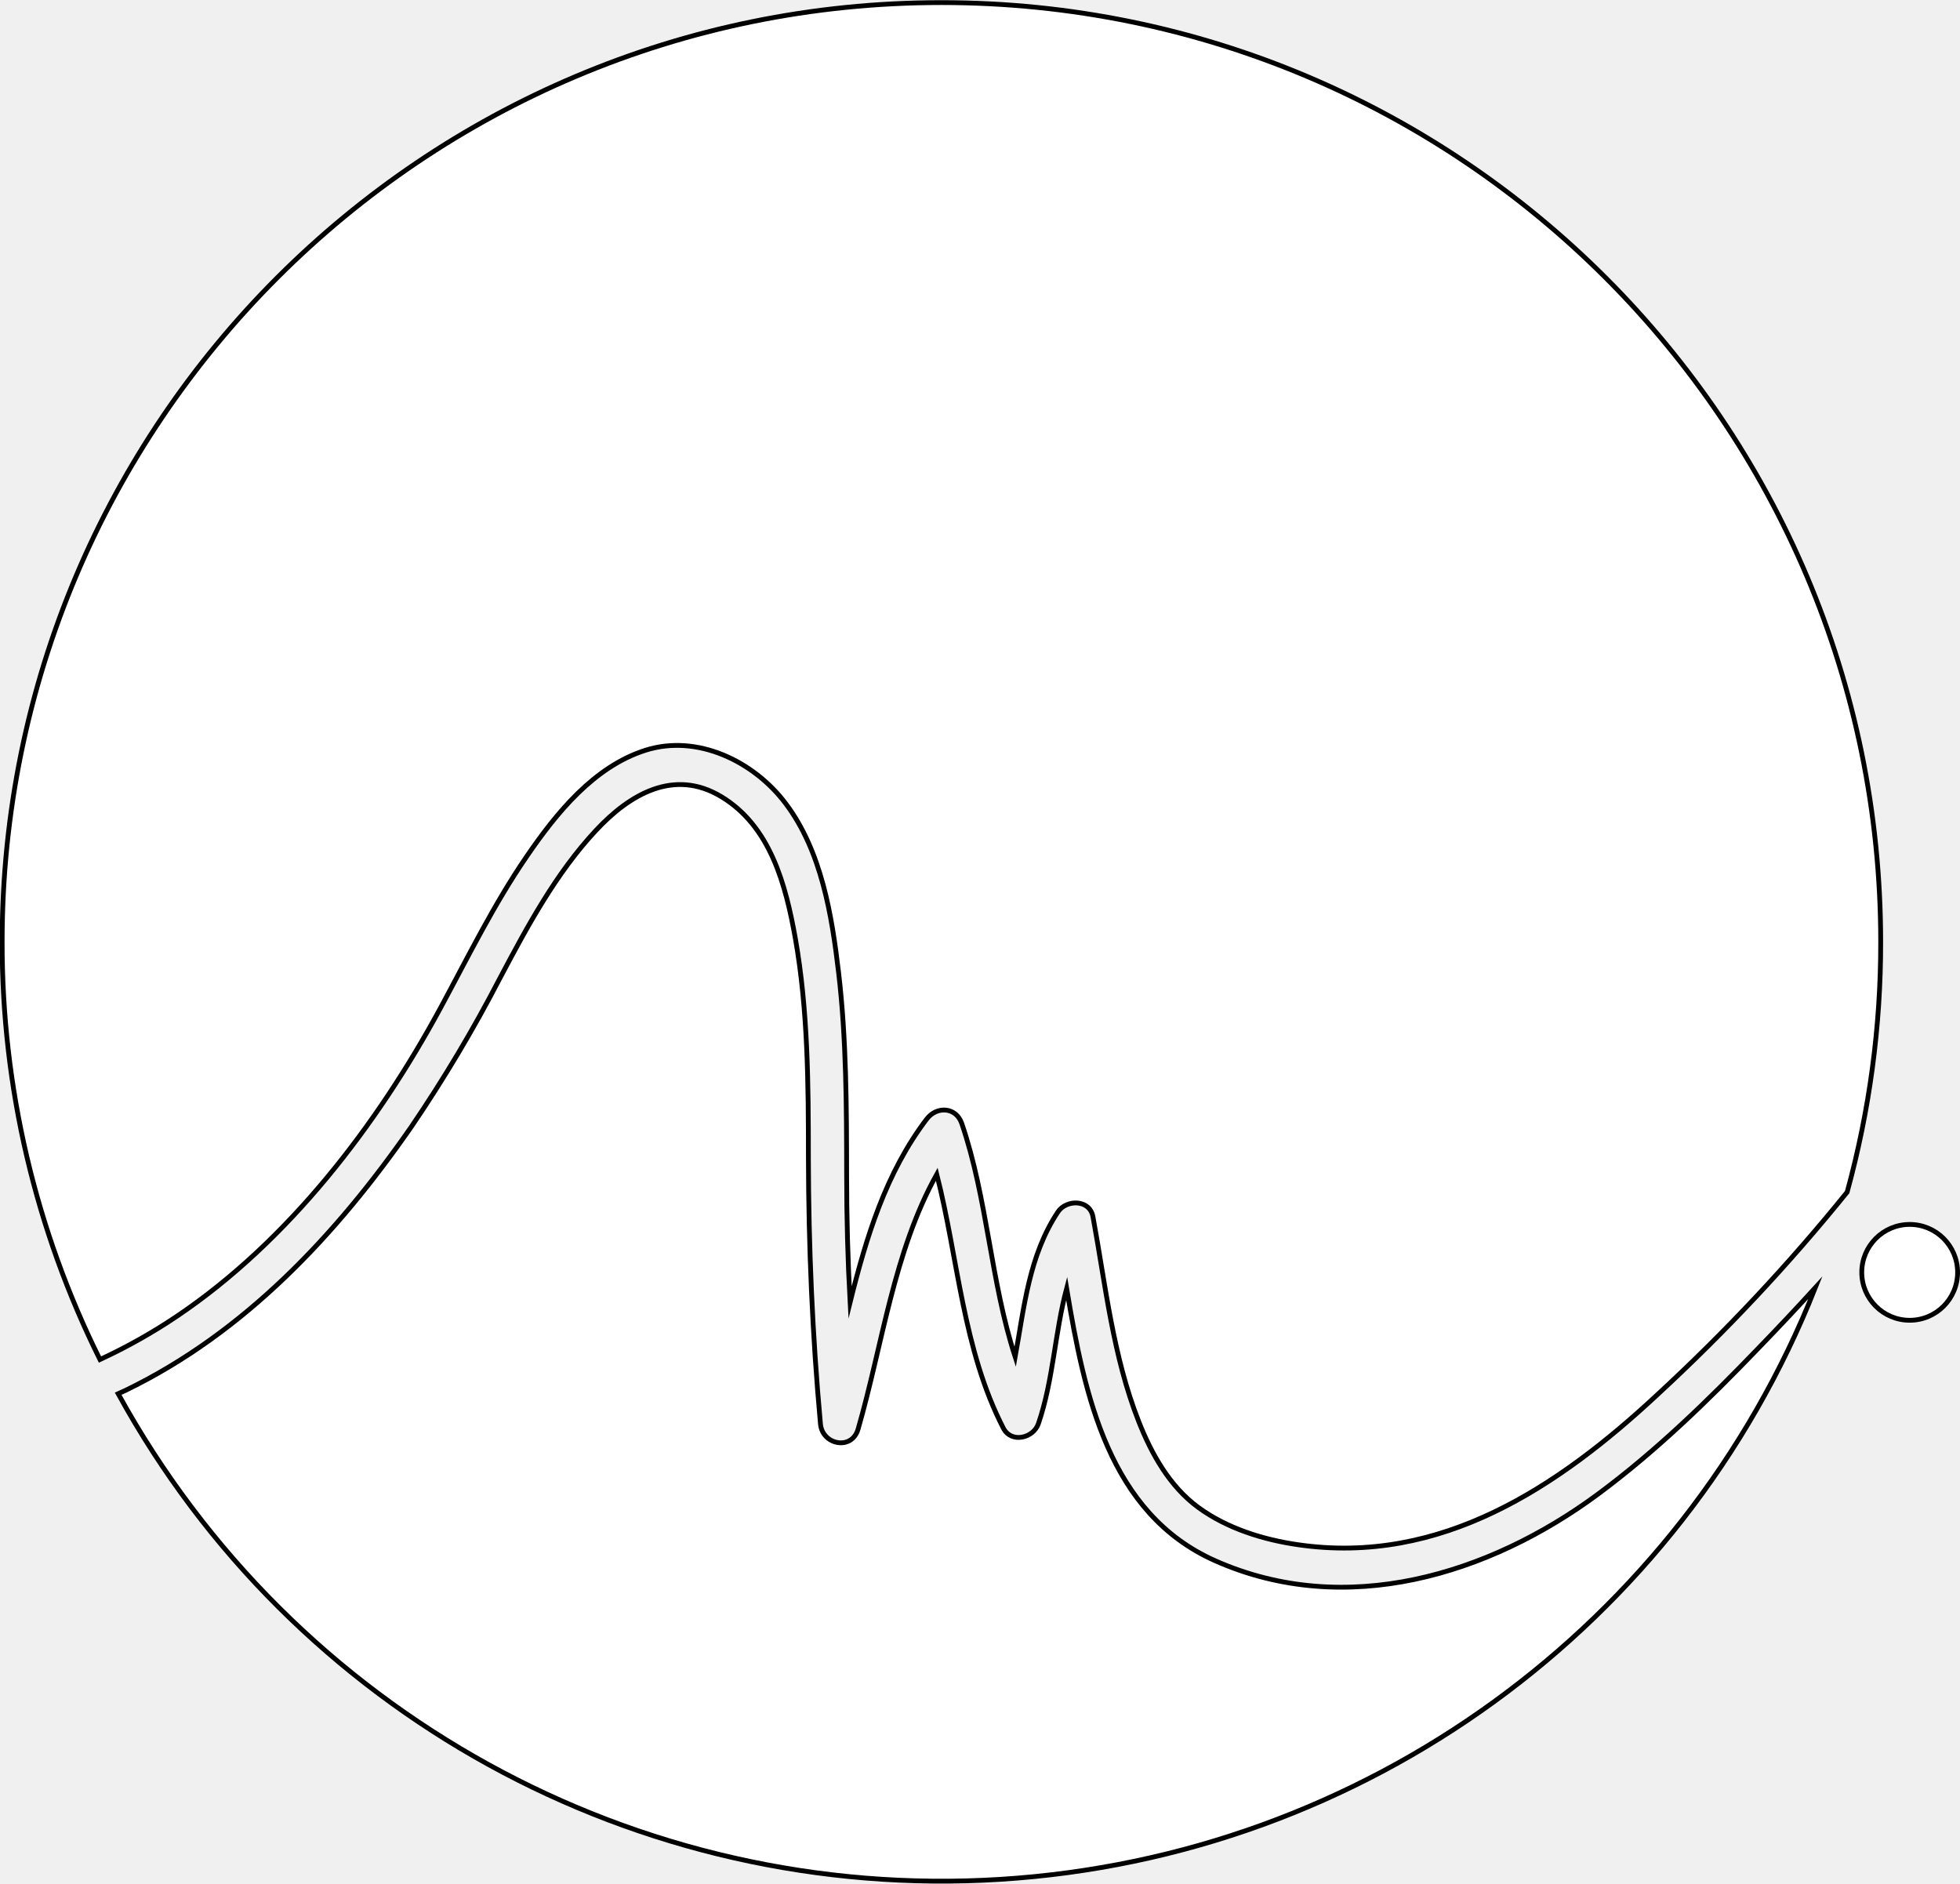
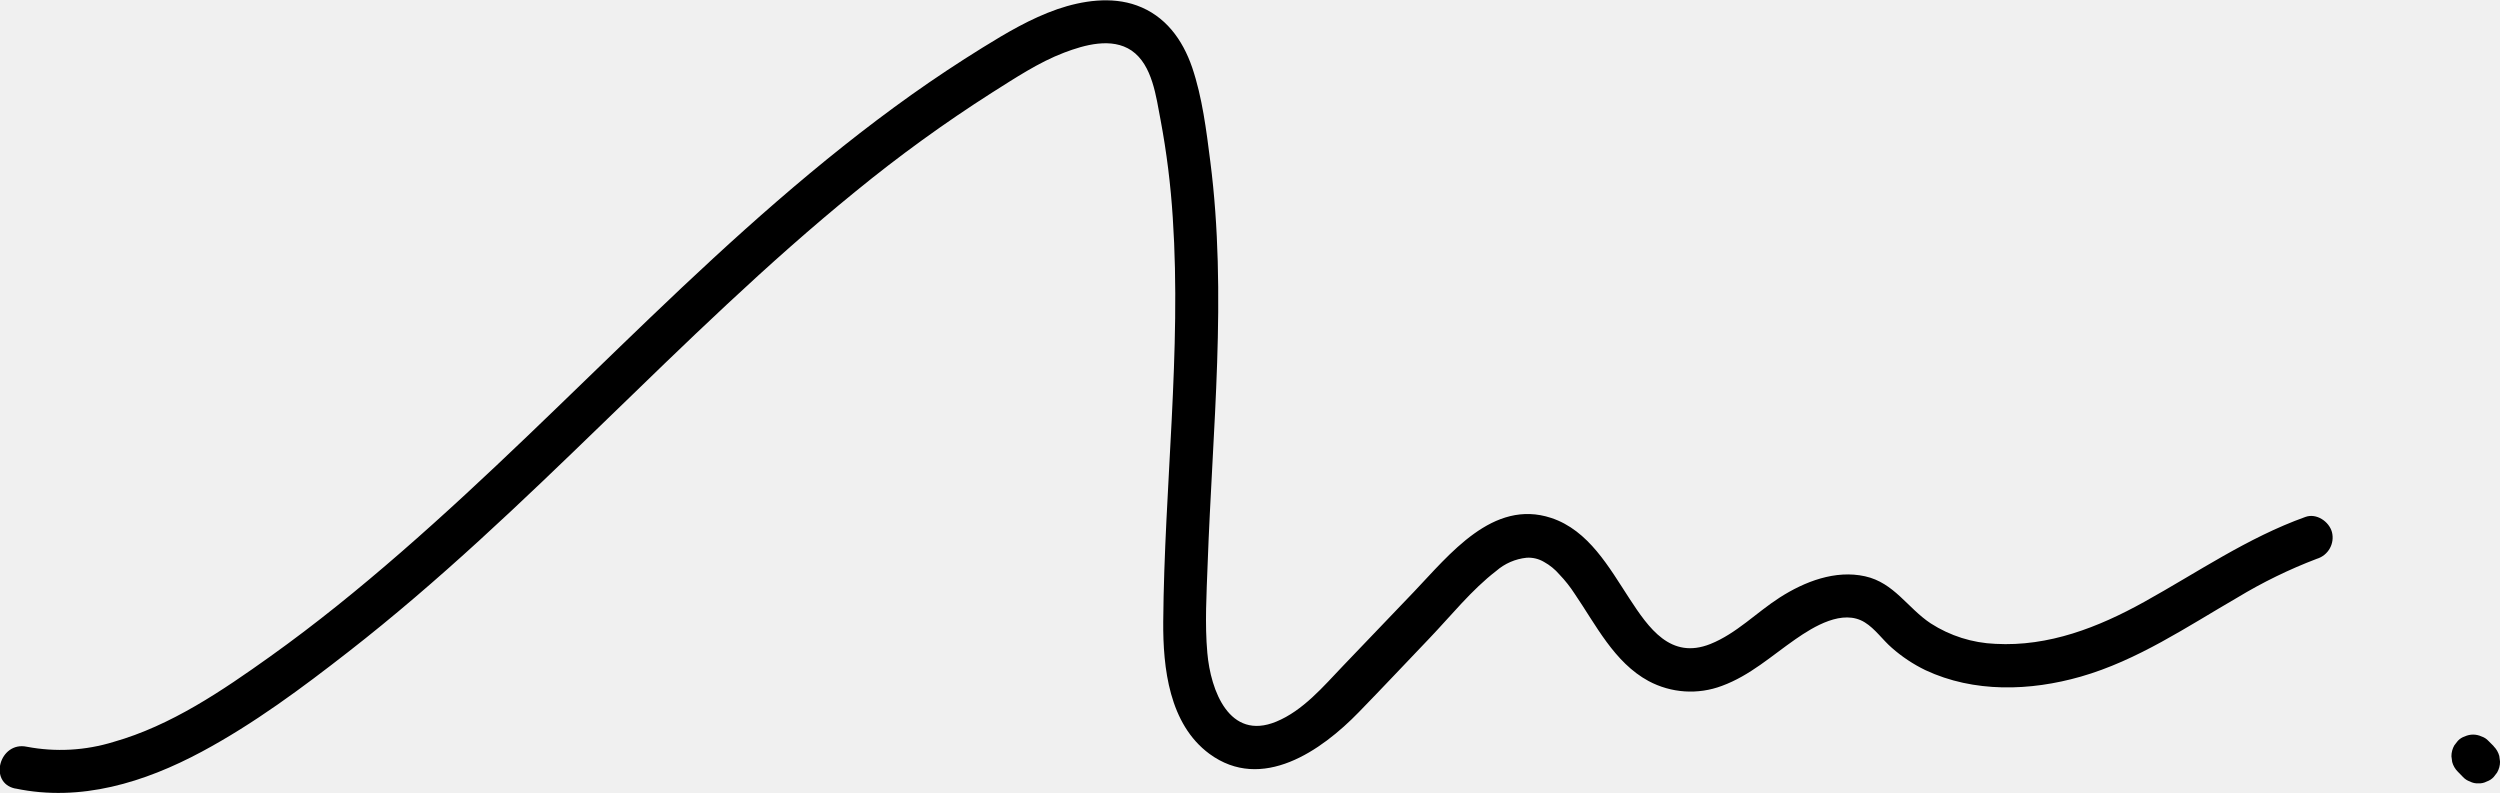
- <svg xmlns="http://www.w3.org/2000/svg" id="logo" data-name="Layer 1" viewBox="0 0 409 393">
-   <defs>
-     <style>.logo-cls{fill:#fff;stroke:#000;stroke-miterlimit:10;}</style>
-   </defs>
-   <path class="logo-cls" d="M997.84,523.42c-10.46,10.87-21.3,21.42-33.44,30.4-22.75,16.81-52.64,25.93-79.82,13.86-22.17-9.85-27.28-34.47-31-56.84-2.46,9.21-2.79,19.19-5.88,28.19-1,3.05-5.64,4.22-7.32,1-8.48-16.47-9.4-35.26-13.9-53-9,16.13-11.35,35.67-16.42,53.18-1.32,4.56-7.46,3.27-7.85-1.06-1.69-18.55-2.48-37-2.52-55.63,0-15.24-.07-30.7-2.73-45.75-2-11.13-5.17-23.37-15.49-29.56-9.86-5.91-19.11-.45-26.13,7.09-8.35,8.95-14.29,20-20,30.78a301.9,301.9,0,0,1-18.56,31.12c-15.57,22.42-34.7,42.87-59.57,54.92-.51.25-1,.47-1.55.71a196.07,196.07,0,0,0,354.15-22.13Q1003.93,517.14,997.84,523.42Z" transform="translate(-631 -242)" />
-   <path class="logo-cls" d="M668,516.6c23.23-15.67,41.71-39.85,54.93-64.29,5.77-10.67,11.11-21.59,18-31.63,6.16-9,14-18.71,24.78-22.13s22.57,2.29,29.2,11.07C802.43,419.56,804.59,433,806,445c1.64,14,1.65,28.1,1.67,42.16q0,13.33.72,26.61c3.38-13.65,7.5-27.11,16-38.27,2.08-2.73,6.12-2.54,7.31.95,5.36,15.67,6,32.93,11.14,48.69,1.89-10.46,2.89-21.15,8.92-30.25,1.74-2.63,6.64-2.67,7.31,1,2.64,14.32,4.17,29.09,9.55,42.73,2.67,6.78,6.46,13.56,12.43,17.93s13.49,6.73,20.85,7.79c29.73,4.3,54.24-12,75.05-31.41a397,397,0,0,0,39.5-42.17,196,196,0,0,0,7-52.22c0-108.25-87.75-196-196-196s-196,87.75-196,196a195.1,195.1,0,0,0,20.41,87.15A115.13,115.13,0,0,0,668,516.6Z" transform="translate(-631 -242)" />
-   <circle class="logo-cls" cx="398.5" cy="265.5" r="10" />
+ <svg xmlns="http://www.w3.org/2000/svg" id="Layer_1" data-name="Layer 1" viewBox="0 0 518.79 164.54">
+   <path d="M139,366.39c13.52,2.84,26.76-1.26,38.66-7.64,10.82-5.8,20.82-13.24,30.49-20.78,18.71-14.57,35.85-31,52.87-47.49s33.95-33.07,52.32-48A296.76,296.76,0,0,1,341.62,222c4.77-3,9.69-6.3,15-8.32,4.21-1.6,9.88-3.22,14-.42,4.34,3,5.08,9.63,6,14.35a167.69,167.69,0,0,1,2.54,20.34c.92,13.92.47,27.89-.22,41.81s-1.65,28-1.76,42c-.07,9.63,1.23,21.26,9.58,27.43,10.89,8,23.24-.64,31-8.64,4.93-5.06,9.76-10.21,14.64-15.31,4.47-4.67,8.76-10.07,13.88-14a11.33,11.33,0,0,1,6.3-2.74,6.29,6.29,0,0,1,3.62.87,11.64,11.64,0,0,1,3.2,2.61,26.72,26.72,0,0,1,3.16,4c4.38,6.41,8.21,14.25,15.32,18.1a18.46,18.46,0,0,0,15.26,1c5.81-2.14,10.25-6.21,15.25-9.68,3.76-2.61,9.8-6.33,14.37-3.49,2.15,1.33,3.69,3.61,5.59,5.26a30.9,30.9,0,0,0,7,4.66c10.07,4.72,21.72,4.35,32.24,1.34,11.75-3.37,22-10.33,32.48-16.4a101.9,101.9,0,0,1,16.5-8.05,4.6,4.6,0,0,0,3.14-5.53c-.6-2.22-3.23-4-5.53-3.15-12,4.3-22.41,11.52-33.48,17.65-9.51,5.27-19.77,9.28-30.83,8.68a26.81,26.81,0,0,1-13.43-4.25c-4.81-3.19-7.58-8.43-13.62-9.77-6.19-1.37-12.54,1.1-17.7,4.4-4.83,3.1-9,7.49-14.4,9.65-8.25,3.29-12.79-3.3-16.79-9.42-4.21-6.44-8.46-14.17-16.24-16.74-12.1-4-21.16,7.66-28.47,15.31l-14.76,15.42c-4.05,4.24-8.28,9.27-13.85,11.55-9.73,4-13.6-6.49-14.28-14.28-.54-6.06-.16-12.23.06-18.31.25-7,.63-14,1-21,.75-13.95,1.49-27.93,1.1-41.9-.19-6.94-.66-13.86-1.54-20.74-.83-6.51-1.66-13.31-3.77-19.54-2-5.81-5.57-10.72-11.49-12.86-5.27-1.91-11.3-1-16.47.77-5.54,1.93-10.59,4.92-15.56,8s-9.91,6.35-14.71,9.76c-19.36,13.77-37,29.76-54.13,46.16S236.94,301.77,219,317.37c-8.72,7.59-17.7,14.88-27.11,21.6-10,7.13-20.59,14.36-32.54,17.75a37.36,37.36,0,0,1-18,1c-5.65-1.19-8.06,7.49-2.39,8.68Z" transform="translate(-135.79 -202.76)" />
+   <path d="M653.27,357.6l-1.09-1.09a3.36,3.36,0,0,0-1.45-.93,4.13,4.13,0,0,0-3.46,0,3.36,3.36,0,0,0-1.45.93l-.71.91a4.55,4.55,0,0,0-.61,2.28l.16,1.19a4.46,4.46,0,0,0,1.16,2L646.9,364a3.53,3.53,0,0,0,1.45.94,3.36,3.36,0,0,0,1.74.38,3.33,3.33,0,0,0,1.73-.38,3.47,3.47,0,0,0,1.45-.94l.7-.91a4.53,4.53,0,0,0,.62-2.27l-.16-1.19a4.5,4.5,0,0,0-1.16-2Z" transform="translate(-135.79 -202.76)" />
</svg>
